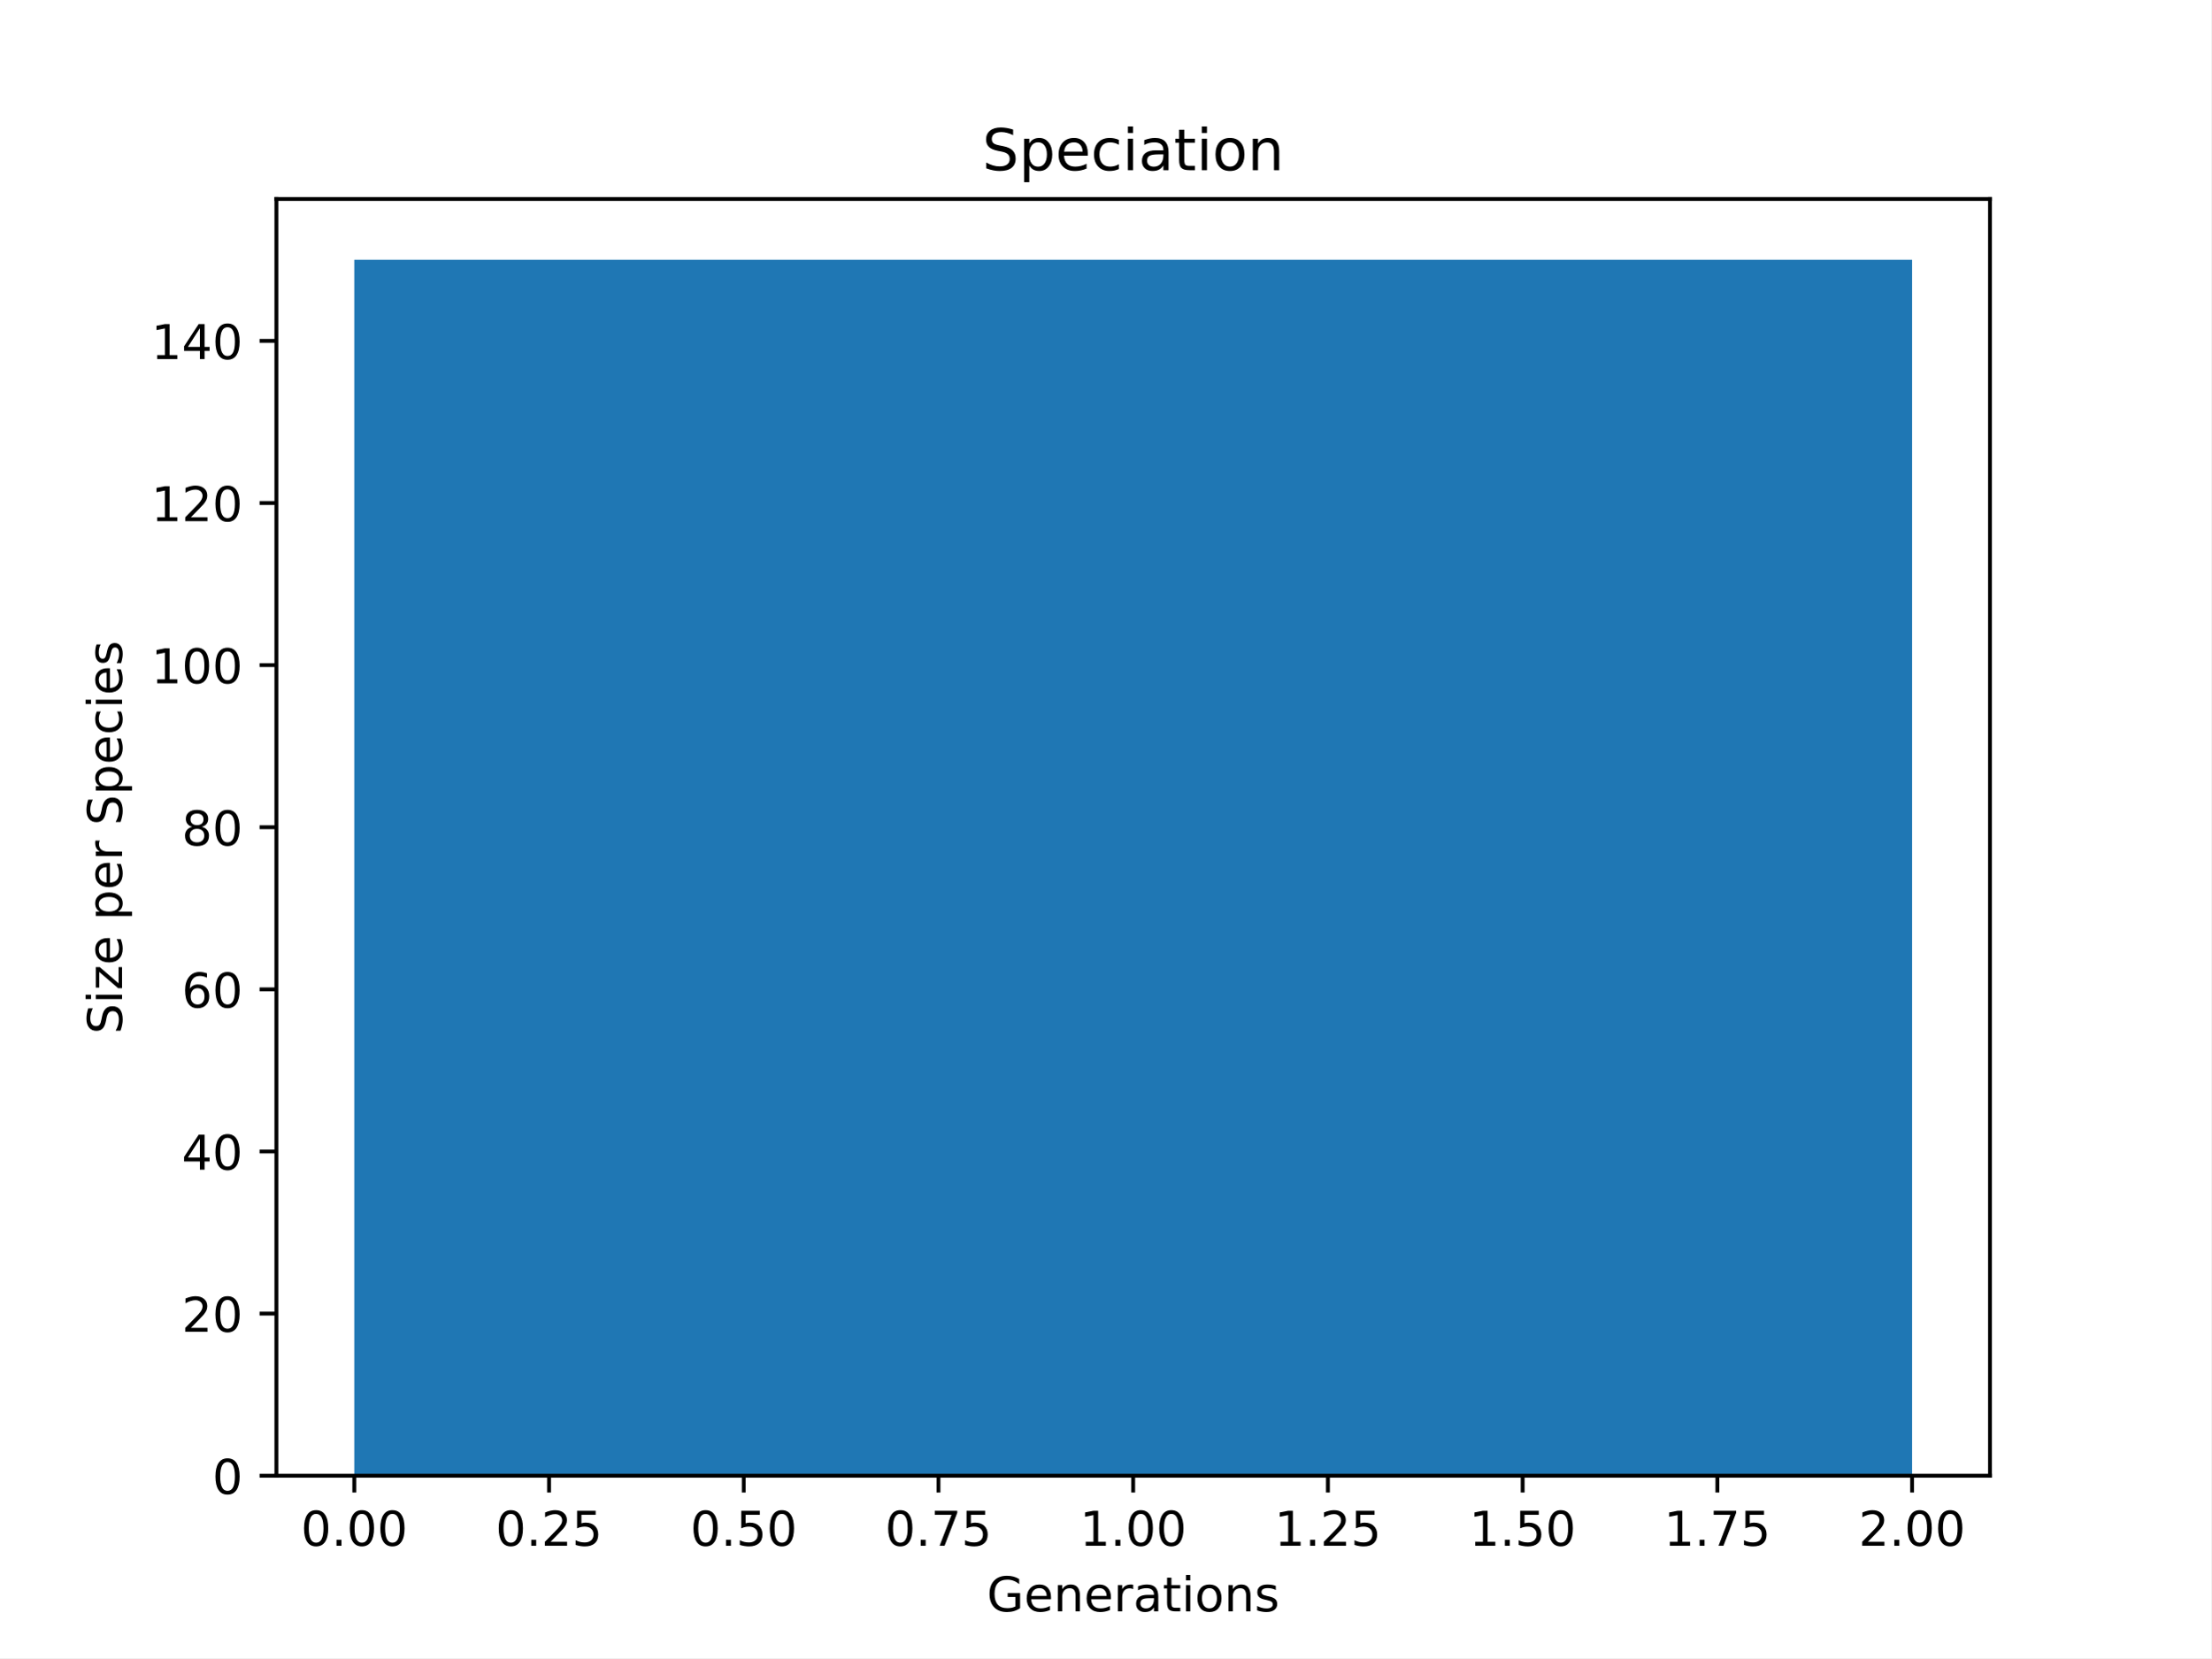
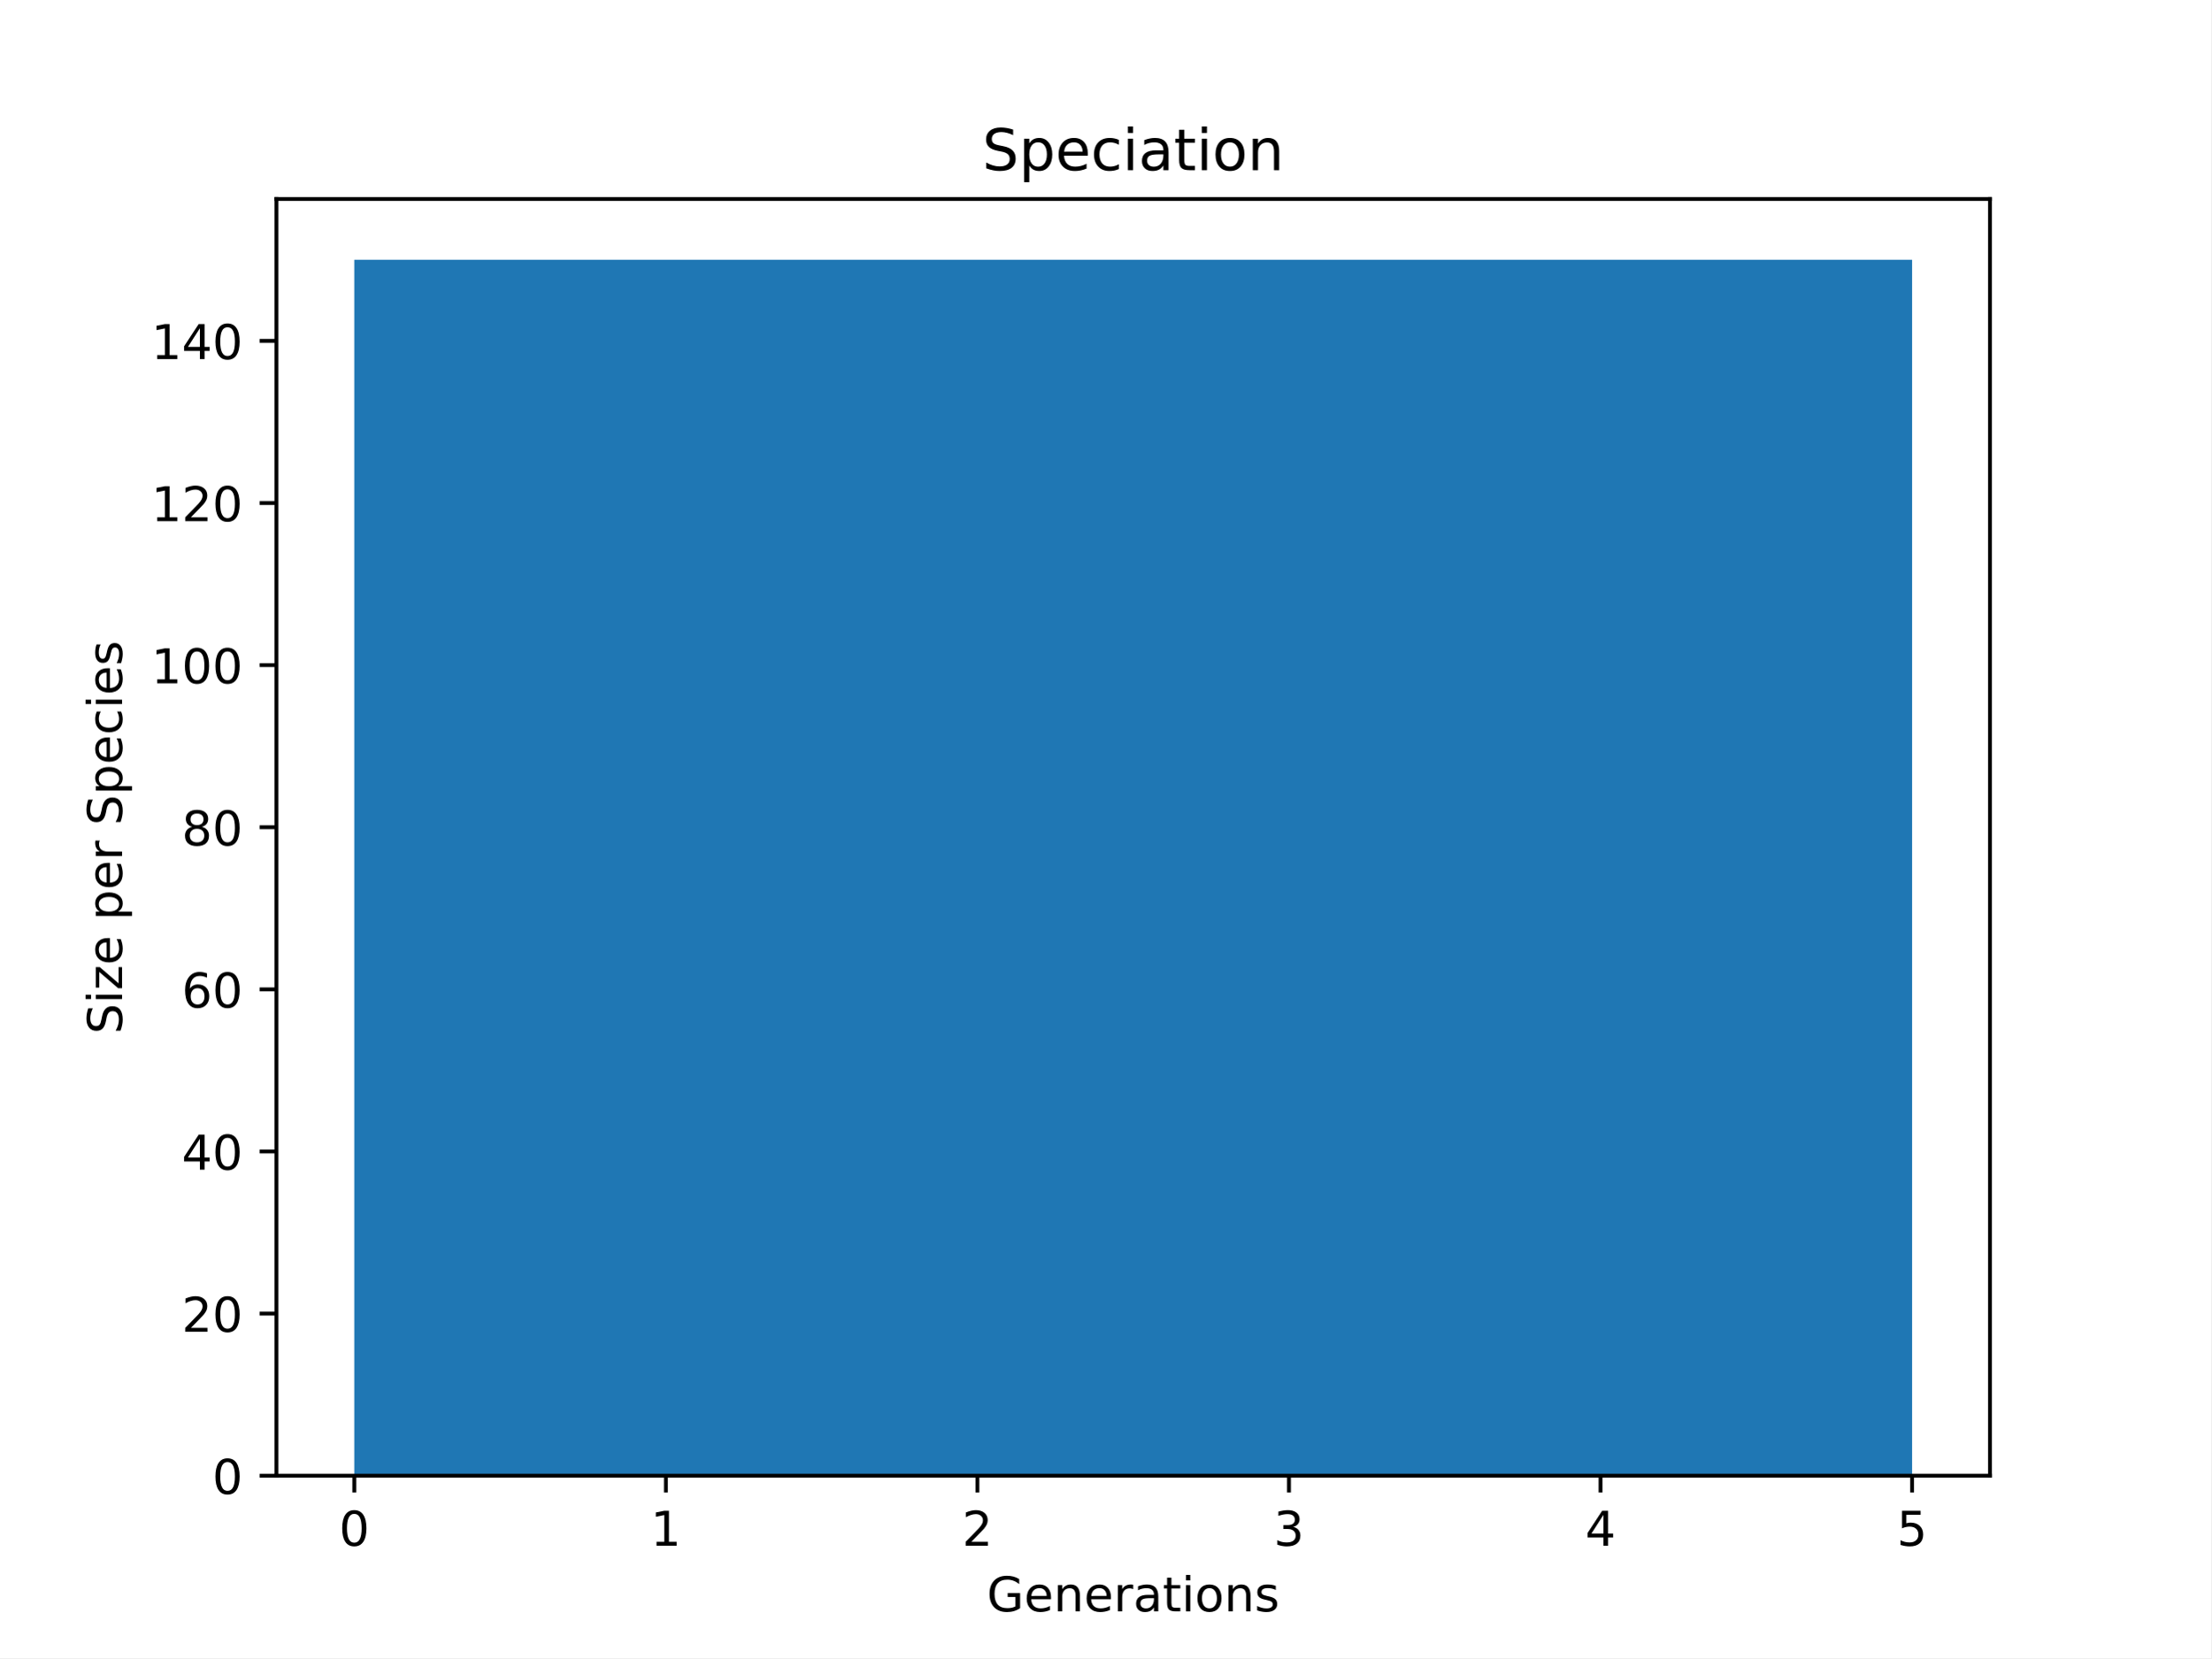
<svg xmlns="http://www.w3.org/2000/svg" xmlns:xlink="http://www.w3.org/1999/xlink" width="460.8pt" height="345.6pt" viewBox="0 0 460.8 345.6" version="1.1">
  <defs>
    <style type="text/css">*{stroke-linejoin: round; stroke-linecap: butt}</style>
  </defs>
  <g id="figure_1">
    <g id="patch_1">
      <path d="M 0 345.6  L 460.8 345.6  L 460.8 0  L 0 0  z " style="fill: #ffffff" />
    </g>
    <g id="axes_1">
      <g id="patch_2">
        <path d="M 57.6 307.584  L 414.72 307.584  L 414.72 41.472  L 57.6 41.472  z " style="fill: #ffffff" />
      </g>
      <g id="PolyCollection_1">
-         <path d="M 73.833 54.144  L 73.833 307.584  L 236.16 307.584  L 398.487 307.584  L 398.487 54.144  L 398.487 54.144  L 236.16 54.144  L 73.833 54.144  z " clip-path="url(#p4baaaa0a10)" style="fill: #1f77b4" />
+         <path d="M 73.833 54.144  L 73.833 307.584  L 138.764 307.584  L 203.695 307.584  L 268.625 307.584  L 333.556 307.584  L 398.487 307.584  L 398.487 54.144  L 398.487 54.144  L 333.556 54.144  L 268.625 54.144  L 203.695 54.144  L 138.764 54.144  L 73.833 54.144  z " clip-path="url(#pf3e65e01cf)" style="fill: #1f77b4" />
      </g>
      <g id="matplotlib.axis_1">
        <g id="xtick_1">
          <g id="line2d_1">
            <defs>
-               <path id="mbfe91622a4" d="M 0 0  L 0 3.5  " style="stroke: #000000; stroke-width: 0.8" />
+               <path id="m778d65d2d5" d="M 0 0  L 0 3.5  " style="stroke: #000000; stroke-width: 0.8" />
            </defs>
            <g>
-               <use xlink:href="#mbfe91622a4" x="73.833" y="307.584" style="stroke: #000000; stroke-width: 0.8" />
+               <use xlink:href="#m778d65d2d5" x="73.833" y="307.584" style="stroke: #000000; stroke-width: 0.8" />
            </g>
          </g>
          <g id="text_1">
-             <g transform="translate(62.69991 322.1824)scale(0.1 -0.1)">
+             <g transform="translate(70.65148 322.1824)scale(0.1 -0.1)">
              <defs>
                <path id="DejaVuSans-30" d="M 2034 4250  Q 1547 4250 1301 3770  Q 1056 3291 1056 2328  Q 1056 1369 1301 889  Q 1547 409 2034 409  Q 2525 409 2770 889  Q 3016 1369 3016 2328  Q 3016 3291 2770 3770  Q 2525 4250 2034 4250  z M 2034 4750  Q 2819 4750 3233 4129  Q 3647 3509 3647 2328  Q 3647 1150 3233 529  Q 2819 -91 2034 -91  Q 1250 -91 836 529  Q 422 1150 422 2328  Q 422 3509 836 4129  Q 1250 4750 2034 4750  z " transform="scale(0.015625)" />
-                 <path id="DejaVuSans-2e" d="M 684 794  L 1344 794  L 1344 0  L 684 0  L 684 794  z " transform="scale(0.015625)" />
              </defs>
              <use xlink:href="#DejaVuSans-30" />
-               <use xlink:href="#DejaVuSans-2e" x="63.623" />
-               <use xlink:href="#DejaVuSans-30" x="95.41" />
-               <use xlink:href="#DejaVuSans-30" x="159.033" />
            </g>
          </g>
        </g>
        <g id="xtick_2">
          <g id="line2d_2">
            <g>
-               <use xlink:href="#mbfe91622a4" x="114.415" y="307.584" style="stroke: #000000; stroke-width: 0.8" />
+               <use xlink:href="#m778d65d2d5" x="138.764" y="307.584" style="stroke: #000000; stroke-width: 0.8" />
            </g>
          </g>
          <g id="text_2">
-             <g transform="translate(103.2817 322.1824)scale(0.1 -0.1)">
-               <defs>
-                 <path id="DejaVuSans-32" d="M 1228 531  L 3431 531  L 3431 0  L 469 0  L 469 531  Q 828 903 1448 1529  Q 2069 2156 2228 2338  Q 2531 2678 2651 2914  Q 2772 3150 2772 3378  Q 2772 3750 2511 3984  Q 2250 4219 1831 4219  Q 1534 4219 1204 4116  Q 875 4013 500 3803  L 500 4441  Q 881 4594 1212 4672  Q 1544 4750 1819 4750  Q 2544 4750 2975 4387  Q 3406 4025 3406 3419  Q 3406 3131 3298 2873  Q 3191 2616 2906 2266  Q 2828 2175 2409 1742  Q 1991 1309 1228 531  z " transform="scale(0.015625)" />
-                 <path id="DejaVuSans-35" d="M 691 4666  L 3169 4666  L 3169 4134  L 1269 4134  L 1269 2991  Q 1406 3038 1543 3061  Q 1681 3084 1819 3084  Q 2600 3084 3056 2656  Q 3513 2228 3513 1497  Q 3513 744 3044 326  Q 2575 -91 1722 -91  Q 1428 -91 1123 -41  Q 819 9 494 109  L 494 744  Q 775 591 1075 516  Q 1375 441 1709 441  Q 2250 441 2565 725  Q 2881 1009 2881 1497  Q 2881 1984 2565 2268  Q 2250 2553 1709 2553  Q 1456 2553 1204 2497  Q 953 2441 691 2322  L 691 4666  z " transform="scale(0.015625)" />
-               </defs>
-               <use xlink:href="#DejaVuSans-30" />
-               <use xlink:href="#DejaVuSans-2e" x="63.623" />
-               <use xlink:href="#DejaVuSans-32" x="95.41" />
-               <use xlink:href="#DejaVuSans-35" x="159.033" />
+             <g transform="translate(135.5824 322.1824)scale(0.1 -0.1)">
+               <defs>
+                 <path id="DejaVuSans-31" d="M 794 531  L 1825 531  L 1825 4091  L 703 3866  L 703 4441  L 1819 4666  L 2450 4666  L 2450 531  L 3481 531  L 3481 0  L 794 0  L 794 531  z " transform="scale(0.015625)" />
+               </defs>
+               <use xlink:href="#DejaVuSans-31" />
            </g>
          </g>
        </g>
        <g id="xtick_3">
          <g id="line2d_3">
            <g>
-               <use xlink:href="#mbfe91622a4" x="154.996" y="307.584" style="stroke: #000000; stroke-width: 0.8" />
+               <use xlink:href="#m778d65d2d5" x="203.695" y="307.584" style="stroke: #000000; stroke-width: 0.8" />
            </g>
          </g>
          <g id="text_3">
-             <g transform="translate(143.8636 322.1824)scale(0.1 -0.1)">
-               <use xlink:href="#DejaVuSans-30" />
-               <use xlink:href="#DejaVuSans-2e" x="63.623" />
-               <use xlink:href="#DejaVuSans-35" x="95.41" />
-               <use xlink:href="#DejaVuSans-30" x="159.033" />
+             <g transform="translate(200.5133 322.1824)scale(0.1 -0.1)">
+               <defs>
+                 <path id="DejaVuSans-32" d="M 1228 531  L 3431 531  L 3431 0  L 469 0  L 469 531  Q 828 903 1448 1529  Q 2069 2156 2228 2338  Q 2531 2678 2651 2914  Q 2772 3150 2772 3378  Q 2772 3750 2511 3984  Q 2250 4219 1831 4219  Q 1534 4219 1204 4116  Q 875 4013 500 3803  L 500 4441  Q 881 4594 1212 4672  Q 1544 4750 1819 4750  Q 2544 4750 2975 4387  Q 3406 4025 3406 3419  Q 3406 3131 3298 2873  Q 3191 2616 2906 2266  Q 2828 2175 2409 1742  Q 1991 1309 1228 531  z " transform="scale(0.015625)" />
+               </defs>
+               <use xlink:href="#DejaVuSans-32" />
            </g>
          </g>
        </g>
        <g id="xtick_4">
          <g id="line2d_4">
            <g>
-               <use xlink:href="#mbfe91622a4" x="195.578" y="307.584" style="stroke: #000000; stroke-width: 0.8" />
+               <use xlink:href="#m778d65d2d5" x="268.625" y="307.584" style="stroke: #000000; stroke-width: 0.8" />
            </g>
          </g>
          <g id="text_4">
-             <g transform="translate(184.4454 322.1824)scale(0.1 -0.1)">
-               <defs>
-                 <path id="DejaVuSans-37" d="M 525 4666  L 3525 4666  L 3525 4397  L 1831 0  L 1172 0  L 2766 4134  L 525 4134  L 525 4666  z " transform="scale(0.015625)" />
-               </defs>
-               <use xlink:href="#DejaVuSans-30" />
-               <use xlink:href="#DejaVuSans-2e" x="63.623" />
-               <use xlink:href="#DejaVuSans-37" x="95.41" />
-               <use xlink:href="#DejaVuSans-35" x="159.033" />
+             <g transform="translate(265.4442 322.1824)scale(0.1 -0.1)">
+               <defs>
+                 <path id="DejaVuSans-33" d="M 2597 2516  Q 3050 2419 3304 2112  Q 3559 1806 3559 1356  Q 3559 666 3084 287  Q 2609 -91 1734 -91  Q 1441 -91 1130 -33  Q 819 25 488 141  L 488 750  Q 750 597 1062 519  Q 1375 441 1716 441  Q 2309 441 2620 675  Q 2931 909 2931 1356  Q 2931 1769 2642 2001  Q 2353 2234 1838 2234  L 1294 2234  L 1294 2753  L 1863 2753  Q 2328 2753 2575 2939  Q 2822 3125 2822 3475  Q 2822 3834 2567 4026  Q 2313 4219 1838 4219  Q 1578 4219 1281 4162  Q 984 4106 628 3988  L 628 4550  Q 988 4650 1302 4700  Q 1616 4750 1894 4750  Q 2613 4750 3031 4423  Q 3450 4097 3450 3541  Q 3450 3153 3228 2886  Q 3006 2619 2597 2516  z " transform="scale(0.015625)" />
+               </defs>
+               <use xlink:href="#DejaVuSans-33" />
            </g>
          </g>
        </g>
        <g id="xtick_5">
          <g id="line2d_5">
            <g>
-               <use xlink:href="#mbfe91622a4" x="236.16" y="307.584" style="stroke: #000000; stroke-width: 0.8" />
+               <use xlink:href="#m778d65d2d5" x="333.556" y="307.584" style="stroke: #000000; stroke-width: 0.8" />
            </g>
          </g>
          <g id="text_5">
-             <g transform="translate(225.0272 322.1824)scale(0.1 -0.1)">
-               <defs>
-                 <path id="DejaVuSans-31" d="M 794 531  L 1825 531  L 1825 4091  L 703 3866  L 703 4441  L 1819 4666  L 2450 4666  L 2450 531  L 3481 531  L 3481 0  L 794 0  L 794 531  z " transform="scale(0.015625)" />
-               </defs>
-               <use xlink:href="#DejaVuSans-31" />
-               <use xlink:href="#DejaVuSans-2e" x="63.623" />
-               <use xlink:href="#DejaVuSans-30" x="95.41" />
-               <use xlink:href="#DejaVuSans-30" x="159.033" />
+             <g transform="translate(330.3751 322.1824)scale(0.1 -0.1)">
+               <defs>
+                 <path id="DejaVuSans-34" d="M 2419 4116  L 825 1625  L 2419 1625  L 2419 4116  z M 2253 4666  L 3047 4666  L 3047 1625  L 3713 1625  L 3713 1100  L 3047 1100  L 3047 0  L 2419 0  L 2419 1100  L 313 1100  L 313 1709  L 2253 4666  z " transform="scale(0.015625)" />
+               </defs>
+               <use xlink:href="#DejaVuSans-34" />
            </g>
          </g>
        </g>
        <g id="xtick_6">
          <g id="line2d_6">
            <g>
-               <use xlink:href="#mbfe91622a4" x="276.742" y="307.584" style="stroke: #000000; stroke-width: 0.8" />
+               <use xlink:href="#m778d65d2d5" x="398.487" y="307.584" style="stroke: #000000; stroke-width: 0.8" />
            </g>
          </g>
          <g id="text_6">
-             <g transform="translate(265.609 322.1824)scale(0.1 -0.1)">
-               <use xlink:href="#DejaVuSans-31" />
-               <use xlink:href="#DejaVuSans-2e" x="63.623" />
-               <use xlink:href="#DejaVuSans-32" x="95.41" />
-               <use xlink:href="#DejaVuSans-35" x="159.033" />
-             </g>
-           </g>
-         </g>
-         <g id="xtick_7">
-           <g id="line2d_7">
-             <g>
-               <use xlink:href="#mbfe91622a4" x="317.324" y="307.584" style="stroke: #000000; stroke-width: 0.8" />
-             </g>
-           </g>
-           <g id="text_7">
-             <g transform="translate(306.1908 322.1824)scale(0.1 -0.1)">
-               <use xlink:href="#DejaVuSans-31" />
-               <use xlink:href="#DejaVuSans-2e" x="63.623" />
-               <use xlink:href="#DejaVuSans-35" x="95.41" />
-               <use xlink:href="#DejaVuSans-30" x="159.033" />
-             </g>
-           </g>
-         </g>
-         <g id="xtick_8">
-           <g id="line2d_8">
-             <g>
-               <use xlink:href="#mbfe91622a4" x="357.905" y="307.584" style="stroke: #000000; stroke-width: 0.8" />
-             </g>
-           </g>
-           <g id="text_8">
-             <g transform="translate(346.7726 322.1824)scale(0.1 -0.1)">
-               <use xlink:href="#DejaVuSans-31" />
-               <use xlink:href="#DejaVuSans-2e" x="63.623" />
-               <use xlink:href="#DejaVuSans-37" x="95.41" />
-               <use xlink:href="#DejaVuSans-35" x="159.033" />
-             </g>
-           </g>
-         </g>
-         <g id="xtick_9">
-           <g id="line2d_9">
-             <g>
-               <use xlink:href="#mbfe91622a4" x="398.487" y="307.584" style="stroke: #000000; stroke-width: 0.8" />
-             </g>
-           </g>
-           <g id="text_9">
-             <g transform="translate(387.3545 322.1824)scale(0.1 -0.1)">
-               <use xlink:href="#DejaVuSans-32" />
-               <use xlink:href="#DejaVuSans-2e" x="63.623" />
-               <use xlink:href="#DejaVuSans-30" x="95.41" />
-               <use xlink:href="#DejaVuSans-30" x="159.033" />
-             </g>
-           </g>
-         </g>
-         <g id="text_10">
+             <g transform="translate(395.306 322.1824)scale(0.1 -0.1)">
+               <defs>
+                 <path id="DejaVuSans-35" d="M 691 4666  L 3169 4666  L 3169 4134  L 1269 4134  L 1269 2991  Q 1406 3038 1543 3061  Q 1681 3084 1819 3084  Q 2600 3084 3056 2656  Q 3513 2228 3513 1497  Q 3513 744 3044 326  Q 2575 -91 1722 -91  Q 1428 -91 1123 -41  Q 819 9 494 109  L 494 744  Q 775 591 1075 516  Q 1375 441 1709 441  Q 2250 441 2565 725  Q 2881 1009 2881 1497  Q 2881 1984 2565 2268  Q 2250 2553 1709 2553  Q 1456 2553 1204 2497  Q 953 2441 691 2322  L 691 4666  z " transform="scale(0.015625)" />
+               </defs>
+               <use xlink:href="#DejaVuSans-35" />
+             </g>
+           </g>
+         </g>
+         <g id="text_7">
          <g transform="translate(205.6623 335.8606)scale(0.1 -0.1)">
            <defs>
              <path id="DejaVuSans-47" d="M 3809 666  L 3809 1919  L 2778 1919  L 2778 2438  L 4434 2438  L 4434 434  Q 4069 175 3628 42  Q 3188 -91 2688 -91  Q 1594 -91 976 548  Q 359 1188 359 2328  Q 359 3472 976 4111  Q 1594 4750 2688 4750  Q 3144 4750 3555 4637  Q 3966 4525 4313 4306  L 4313 3634  Q 3963 3931 3569 4081  Q 3175 4231 2741 4231  Q 1884 4231 1454 3753  Q 1025 3275 1025 2328  Q 1025 1384 1454 906  Q 1884 428 2741 428  Q 3075 428 3337 486  Q 3600 544 3809 666  z " transform="scale(0.015625)" />
              <path id="DejaVuSans-65" d="M 3597 1894  L 3597 1613  L 953 1613  Q 991 1019 1311 708  Q 1631 397 2203 397  Q 2534 397 2845 478  Q 3156 559 3463 722  L 3463 178  Q 3153 47 2828 -22  Q 2503 -91 2169 -91  Q 1331 -91 842 396  Q 353 884 353 1716  Q 353 2575 817 3079  Q 1281 3584 2069 3584  Q 2775 3584 3186 3129  Q 3597 2675 3597 1894  z M 3022 2063  Q 3016 2534 2758 2815  Q 2500 3097 2075 3097  Q 1594 3097 1305 2825  Q 1016 2553 972 2059  L 3022 2063  z " transform="scale(0.015625)" />
              <path id="DejaVuSans-6e" d="M 3513 2113  L 3513 0  L 2938 0  L 2938 2094  Q 2938 2591 2744 2837  Q 2550 3084 2163 3084  Q 1697 3084 1428 2787  Q 1159 2491 1159 1978  L 1159 0  L 581 0  L 581 3500  L 1159 3500  L 1159 2956  Q 1366 3272 1645 3428  Q 1925 3584 2291 3584  Q 2894 3584 3203 3211  Q 3513 2838 3513 2113  z " transform="scale(0.015625)" />
              <path id="DejaVuSans-72" d="M 2631 2963  Q 2534 3019 2420 3045  Q 2306 3072 2169 3072  Q 1681 3072 1420 2755  Q 1159 2438 1159 1844  L 1159 0  L 581 0  L 581 3500  L 1159 3500  L 1159 2956  Q 1341 3275 1631 3429  Q 1922 3584 2338 3584  Q 2397 3584 2469 3576  Q 2541 3569 2628 3553  L 2631 2963  z " transform="scale(0.015625)" />
              <path id="DejaVuSans-61" d="M 2194 1759  Q 1497 1759 1228 1600  Q 959 1441 959 1056  Q 959 750 1161 570  Q 1363 391 1709 391  Q 2188 391 2477 730  Q 2766 1069 2766 1631  L 2766 1759  L 2194 1759  z M 3341 1997  L 3341 0  L 2766 0  L 2766 531  Q 2569 213 2275 61  Q 1981 -91 1556 -91  Q 1019 -91 701 211  Q 384 513 384 1019  Q 384 1609 779 1909  Q 1175 2209 1959 2209  L 2766 2209  L 2766 2266  Q 2766 2663 2505 2880  Q 2244 3097 1772 3097  Q 1472 3097 1187 3025  Q 903 2953 641 2809  L 641 3341  Q 956 3463 1253 3523  Q 1550 3584 1831 3584  Q 2591 3584 2966 3190  Q 3341 2797 3341 1997  z " transform="scale(0.015625)" />
              <path id="DejaVuSans-74" d="M 1172 4494  L 1172 3500  L 2356 3500  L 2356 3053  L 1172 3053  L 1172 1153  Q 1172 725 1289 603  Q 1406 481 1766 481  L 2356 481  L 2356 0  L 1766 0  Q 1100 0 847 248  Q 594 497 594 1153  L 594 3053  L 172 3053  L 172 3500  L 594 3500  L 594 4494  L 1172 4494  z " transform="scale(0.015625)" />
              <path id="DejaVuSans-69" d="M 603 3500  L 1178 3500  L 1178 0  L 603 0  L 603 3500  z M 603 4863  L 1178 4863  L 1178 4134  L 603 4134  L 603 4863  z " transform="scale(0.015625)" />
              <path id="DejaVuSans-6f" d="M 1959 3097  Q 1497 3097 1228 2736  Q 959 2375 959 1747  Q 959 1119 1226 758  Q 1494 397 1959 397  Q 2419 397 2687 759  Q 2956 1122 2956 1747  Q 2956 2369 2687 2733  Q 2419 3097 1959 3097  z M 1959 3584  Q 2709 3584 3137 3096  Q 3566 2609 3566 1747  Q 3566 888 3137 398  Q 2709 -91 1959 -91  Q 1206 -91 779 398  Q 353 888 353 1747  Q 353 2609 779 3096  Q 1206 3584 1959 3584  z " transform="scale(0.015625)" />
              <path id="DejaVuSans-73" d="M 2834 3397  L 2834 2853  Q 2591 2978 2328 3040  Q 2066 3103 1784 3103  Q 1356 3103 1142 2972  Q 928 2841 928 2578  Q 928 2378 1081 2264  Q 1234 2150 1697 2047  L 1894 2003  Q 2506 1872 2764 1633  Q 3022 1394 3022 966  Q 3022 478 2636 193  Q 2250 -91 1575 -91  Q 1294 -91 989 -36  Q 684 19 347 128  L 347 722  Q 666 556 975 473  Q 1284 391 1588 391  Q 1994 391 2212 530  Q 2431 669 2431 922  Q 2431 1156 2273 1281  Q 2116 1406 1581 1522  L 1381 1569  Q 847 1681 609 1914  Q 372 2147 372 2553  Q 372 3047 722 3315  Q 1072 3584 1716 3584  Q 2034 3584 2315 3537  Q 2597 3491 2834 3397  z " transform="scale(0.015625)" />
            </defs>
            <use xlink:href="#DejaVuSans-47" />
            <use xlink:href="#DejaVuSans-65" x="77.49" />
            <use xlink:href="#DejaVuSans-6e" x="139.014" />
            <use xlink:href="#DejaVuSans-65" x="202.393" />
            <use xlink:href="#DejaVuSans-72" x="263.916" />
            <use xlink:href="#DejaVuSans-61" x="305.029" />
            <use xlink:href="#DejaVuSans-74" x="366.309" />
            <use xlink:href="#DejaVuSans-69" x="405.518" />
            <use xlink:href="#DejaVuSans-6f" x="433.301" />
            <use xlink:href="#DejaVuSans-6e" x="494.482" />
            <use xlink:href="#DejaVuSans-73" x="557.861" />
          </g>
        </g>
      </g>
      <g id="matplotlib.axis_2">
        <g id="ytick_1">
-           <g id="line2d_10">
+           <g id="line2d_7">
            <defs>
-               <path id="m39a44a63ba" d="M 0 0  L -3.5 0  " style="stroke: #000000; stroke-width: 0.8" />
+               <path id="m5bf3826253" d="M 0 0  L -3.5 0  " style="stroke: #000000; stroke-width: 0.8" />
            </defs>
            <g>
-               <use xlink:href="#m39a44a63ba" x="57.6" y="307.584" style="stroke: #000000; stroke-width: 0.8" />
-             </g>
-           </g>
-           <g id="text_11">
+               <use xlink:href="#m5bf3826253" x="57.6" y="307.584" style="stroke: #000000; stroke-width: 0.8" />
+             </g>
+           </g>
+           <g id="text_8">
            <g transform="translate(44.2375 311.3832)scale(0.1 -0.1)">
              <use xlink:href="#DejaVuSans-30" />
            </g>
          </g>
        </g>
        <g id="ytick_2">
-           <g id="line2d_11">
-             <g>
-               <use xlink:href="#m39a44a63ba" x="57.6" y="273.792" style="stroke: #000000; stroke-width: 0.8" />
-             </g>
-           </g>
-           <g id="text_12">
+           <g id="line2d_8">
+             <g>
+               <use xlink:href="#m5bf3826253" x="57.6" y="273.792" style="stroke: #000000; stroke-width: 0.8" />
+             </g>
+           </g>
+           <g id="text_9">
            <g transform="translate(37.875 277.5912)scale(0.1 -0.1)">
              <use xlink:href="#DejaVuSans-32" />
              <use xlink:href="#DejaVuSans-30" x="63.623" />
            </g>
          </g>
        </g>
        <g id="ytick_3">
+           <g id="line2d_9">
+             <g>
+               <use xlink:href="#m5bf3826253" x="57.6" y="240" style="stroke: #000000; stroke-width: 0.8" />
+             </g>
+           </g>
+           <g id="text_10">
+             <g transform="translate(37.875 243.7992)scale(0.1 -0.1)">
+               <use xlink:href="#DejaVuSans-34" />
+               <use xlink:href="#DejaVuSans-30" x="63.623" />
+             </g>
+           </g>
+         </g>
+         <g id="ytick_4">
+           <g id="line2d_10">
+             <g>
+               <use xlink:href="#m5bf3826253" x="57.6" y="206.208" style="stroke: #000000; stroke-width: 0.8" />
+             </g>
+           </g>
+           <g id="text_11">
+             <g transform="translate(37.875 210.0072)scale(0.1 -0.1)">
+               <defs>
+                 <path id="DejaVuSans-36" d="M 2113 2584  Q 1688 2584 1439 2293  Q 1191 2003 1191 1497  Q 1191 994 1439 701  Q 1688 409 2113 409  Q 2538 409 2786 701  Q 3034 994 3034 1497  Q 3034 2003 2786 2293  Q 2538 2584 2113 2584  z M 3366 4563  L 3366 3988  Q 3128 4100 2886 4159  Q 2644 4219 2406 4219  Q 1781 4219 1451 3797  Q 1122 3375 1075 2522  Q 1259 2794 1537 2939  Q 1816 3084 2150 3084  Q 2853 3084 3261 2657  Q 3669 2231 3669 1497  Q 3669 778 3244 343  Q 2819 -91 2113 -91  Q 1303 -91 875 529  Q 447 1150 447 2328  Q 447 3434 972 4092  Q 1497 4750 2381 4750  Q 2619 4750 2861 4703  Q 3103 4656 3366 4563  z " transform="scale(0.015625)" />
+               </defs>
+               <use xlink:href="#DejaVuSans-36" />
+               <use xlink:href="#DejaVuSans-30" x="63.623" />
+             </g>
+           </g>
+         </g>
+         <g id="ytick_5">
+           <g id="line2d_11">
+             <g>
+               <use xlink:href="#m5bf3826253" x="57.6" y="172.416" style="stroke: #000000; stroke-width: 0.8" />
+             </g>
+           </g>
+           <g id="text_12">
+             <g transform="translate(37.875 176.2152)scale(0.1 -0.1)">
+               <defs>
+                 <path id="DejaVuSans-38" d="M 2034 2216  Q 1584 2216 1326 1975  Q 1069 1734 1069 1313  Q 1069 891 1326 650  Q 1584 409 2034 409  Q 2484 409 2743 651  Q 3003 894 3003 1313  Q 3003 1734 2745 1975  Q 2488 2216 2034 2216  z M 1403 2484  Q 997 2584 770 2862  Q 544 3141 544 3541  Q 544 4100 942 4425  Q 1341 4750 2034 4750  Q 2731 4750 3128 4425  Q 3525 4100 3525 3541  Q 3525 3141 3298 2862  Q 3072 2584 2669 2484  Q 3125 2378 3379 2068  Q 3634 1759 3634 1313  Q 3634 634 3220 271  Q 2806 -91 2034 -91  Q 1263 -91 848 271  Q 434 634 434 1313  Q 434 1759 690 2068  Q 947 2378 1403 2484  z M 1172 3481  Q 1172 3119 1398 2916  Q 1625 2713 2034 2713  Q 2441 2713 2670 2916  Q 2900 3119 2900 3481  Q 2900 3844 2670 4047  Q 2441 4250 2034 4250  Q 1625 4250 1398 4047  Q 1172 3844 1172 3481  z " transform="scale(0.015625)" />
+               </defs>
+               <use xlink:href="#DejaVuSans-38" />
+               <use xlink:href="#DejaVuSans-30" x="63.623" />
+             </g>
+           </g>
+         </g>
+         <g id="ytick_6">
          <g id="line2d_12">
            <g>
-               <use xlink:href="#m39a44a63ba" x="57.6" y="240" style="stroke: #000000; stroke-width: 0.8" />
+               <use xlink:href="#m5bf3826253" x="57.6" y="138.624" style="stroke: #000000; stroke-width: 0.8" />
            </g>
          </g>
          <g id="text_13">
-             <g transform="translate(37.875 243.7992)scale(0.1 -0.1)">
-               <defs>
-                 <path id="DejaVuSans-34" d="M 2419 4116  L 825 1625  L 2419 1625  L 2419 4116  z M 2253 4666  L 3047 4666  L 3047 1625  L 3713 1625  L 3713 1100  L 3047 1100  L 3047 0  L 2419 0  L 2419 1100  L 313 1100  L 313 1709  L 2253 4666  z " transform="scale(0.015625)" />
-               </defs>
-               <use xlink:href="#DejaVuSans-34" />
-               <use xlink:href="#DejaVuSans-30" x="63.623" />
-             </g>
-           </g>
-         </g>
-         <g id="ytick_4">
-           <g id="line2d_13">
-             <g>
-               <use xlink:href="#m39a44a63ba" x="57.6" y="206.208" style="stroke: #000000; stroke-width: 0.8" />
-             </g>
-           </g>
-           <g id="text_14">
-             <g transform="translate(37.875 210.0072)scale(0.1 -0.1)">
-               <defs>
-                 <path id="DejaVuSans-36" d="M 2113 2584  Q 1688 2584 1439 2293  Q 1191 2003 1191 1497  Q 1191 994 1439 701  Q 1688 409 2113 409  Q 2538 409 2786 701  Q 3034 994 3034 1497  Q 3034 2003 2786 2293  Q 2538 2584 2113 2584  z M 3366 4563  L 3366 3988  Q 3128 4100 2886 4159  Q 2644 4219 2406 4219  Q 1781 4219 1451 3797  Q 1122 3375 1075 2522  Q 1259 2794 1537 2939  Q 1816 3084 2150 3084  Q 2853 3084 3261 2657  Q 3669 2231 3669 1497  Q 3669 778 3244 343  Q 2819 -91 2113 -91  Q 1303 -91 875 529  Q 447 1150 447 2328  Q 447 3434 972 4092  Q 1497 4750 2381 4750  Q 2619 4750 2861 4703  Q 3103 4656 3366 4563  z " transform="scale(0.015625)" />
-               </defs>
-               <use xlink:href="#DejaVuSans-36" />
-               <use xlink:href="#DejaVuSans-30" x="63.623" />
-             </g>
-           </g>
-         </g>
-         <g id="ytick_5">
-           <g id="line2d_14">
-             <g>
-               <use xlink:href="#m39a44a63ba" x="57.6" y="172.416" style="stroke: #000000; stroke-width: 0.8" />
-             </g>
-           </g>
-           <g id="text_15">
-             <g transform="translate(37.875 176.2152)scale(0.1 -0.1)">
-               <defs>
-                 <path id="DejaVuSans-38" d="M 2034 2216  Q 1584 2216 1326 1975  Q 1069 1734 1069 1313  Q 1069 891 1326 650  Q 1584 409 2034 409  Q 2484 409 2743 651  Q 3003 894 3003 1313  Q 3003 1734 2745 1975  Q 2488 2216 2034 2216  z M 1403 2484  Q 997 2584 770 2862  Q 544 3141 544 3541  Q 544 4100 942 4425  Q 1341 4750 2034 4750  Q 2731 4750 3128 4425  Q 3525 4100 3525 3541  Q 3525 3141 3298 2862  Q 3072 2584 2669 2484  Q 3125 2378 3379 2068  Q 3634 1759 3634 1313  Q 3634 634 3220 271  Q 2806 -91 2034 -91  Q 1263 -91 848 271  Q 434 634 434 1313  Q 434 1759 690 2068  Q 947 2378 1403 2484  z M 1172 3481  Q 1172 3119 1398 2916  Q 1625 2713 2034 2713  Q 2441 2713 2670 2916  Q 2900 3119 2900 3481  Q 2900 3844 2670 4047  Q 2441 4250 2034 4250  Q 1625 4250 1398 4047  Q 1172 3844 1172 3481  z " transform="scale(0.015625)" />
-               </defs>
-               <use xlink:href="#DejaVuSans-38" />
-               <use xlink:href="#DejaVuSans-30" x="63.623" />
-             </g>
-           </g>
-         </g>
-         <g id="ytick_6">
-           <g id="line2d_15">
-             <g>
-               <use xlink:href="#m39a44a63ba" x="57.6" y="138.624" style="stroke: #000000; stroke-width: 0.8" />
-             </g>
-           </g>
-           <g id="text_16">
            <g transform="translate(31.5125 142.4232)scale(0.1 -0.1)">
              <use xlink:href="#DejaVuSans-31" />
              <use xlink:href="#DejaVuSans-30" x="63.623" />
              <use xlink:href="#DejaVuSans-30" x="127.246" />
            </g>
          </g>
        </g>
        <g id="ytick_7">
-           <g id="line2d_16">
-             <g>
-               <use xlink:href="#m39a44a63ba" x="57.6" y="104.832" style="stroke: #000000; stroke-width: 0.8" />
-             </g>
-           </g>
-           <g id="text_17">
+           <g id="line2d_13">
+             <g>
+               <use xlink:href="#m5bf3826253" x="57.6" y="104.832" style="stroke: #000000; stroke-width: 0.8" />
+             </g>
+           </g>
+           <g id="text_14">
            <g transform="translate(31.5125 108.6312)scale(0.1 -0.1)">
              <use xlink:href="#DejaVuSans-31" />
              <use xlink:href="#DejaVuSans-32" x="63.623" />
              <use xlink:href="#DejaVuSans-30" x="127.246" />
            </g>
          </g>
        </g>
        <g id="ytick_8">
-           <g id="line2d_17">
-             <g>
-               <use xlink:href="#m39a44a63ba" x="57.6" y="71.04" style="stroke: #000000; stroke-width: 0.8" />
-             </g>
-           </g>
-           <g id="text_18">
+           <g id="line2d_14">
+             <g>
+               <use xlink:href="#m5bf3826253" x="57.6" y="71.04" style="stroke: #000000; stroke-width: 0.8" />
+             </g>
+           </g>
+           <g id="text_15">
            <g transform="translate(31.5125 74.83922)scale(0.1 -0.1)">
              <use xlink:href="#DejaVuSans-31" />
              <use xlink:href="#DejaVuSans-34" x="63.623" />
              <use xlink:href="#DejaVuSans-30" x="127.246" />
            </g>
          </g>
        </g>
-         <g id="text_19">
+         <g id="text_16">
          <g transform="translate(25.43281 215.521)rotate(-90)scale(0.1 -0.1)">
            <defs>
              <path id="DejaVuSans-53" d="M 3425 4513  L 3425 3897  Q 3066 4069 2747 4153  Q 2428 4238 2131 4238  Q 1616 4238 1336 4038  Q 1056 3838 1056 3469  Q 1056 3159 1242 3001  Q 1428 2844 1947 2747  L 2328 2669  Q 3034 2534 3370 2195  Q 3706 1856 3706 1288  Q 3706 609 3251 259  Q 2797 -91 1919 -91  Q 1588 -91 1214 -16  Q 841 59 441 206  L 441 856  Q 825 641 1194 531  Q 1563 422 1919 422  Q 2459 422 2753 634  Q 3047 847 3047 1241  Q 3047 1584 2836 1778  Q 2625 1972 2144 2069  L 1759 2144  Q 1053 2284 737 2584  Q 422 2884 422 3419  Q 422 4038 858 4394  Q 1294 4750 2059 4750  Q 2388 4750 2728 4690  Q 3069 4631 3425 4513  z " transform="scale(0.015625)" />
              <path id="DejaVuSans-7a" d="M 353 3500  L 3084 3500  L 3084 2975  L 922 459  L 3084 459  L 3084 0  L 275 0  L 275 525  L 2438 3041  L 353 3041  L 353 3500  z " transform="scale(0.015625)" />
              <path id="DejaVuSans-20" transform="scale(0.015625)" />
              <path id="DejaVuSans-70" d="M 1159 525  L 1159 -1331  L 581 -1331  L 581 3500  L 1159 3500  L 1159 2969  Q 1341 3281 1617 3432  Q 1894 3584 2278 3584  Q 2916 3584 3314 3078  Q 3713 2572 3713 1747  Q 3713 922 3314 415  Q 2916 -91 2278 -91  Q 1894 -91 1617 61  Q 1341 213 1159 525  z M 3116 1747  Q 3116 2381 2855 2742  Q 2594 3103 2138 3103  Q 1681 3103 1420 2742  Q 1159 2381 1159 1747  Q 1159 1113 1420 752  Q 1681 391 2138 391  Q 2594 391 2855 752  Q 3116 1113 3116 1747  z " transform="scale(0.015625)" />
              <path id="DejaVuSans-63" d="M 3122 3366  L 3122 2828  Q 2878 2963 2633 3030  Q 2388 3097 2138 3097  Q 1578 3097 1268 2742  Q 959 2388 959 1747  Q 959 1106 1268 751  Q 1578 397 2138 397  Q 2388 397 2633 464  Q 2878 531 3122 666  L 3122 134  Q 2881 22 2623 -34  Q 2366 -91 2075 -91  Q 1284 -91 818 406  Q 353 903 353 1747  Q 353 2603 823 3093  Q 1294 3584 2113 3584  Q 2378 3584 2631 3529  Q 2884 3475 3122 3366  z " transform="scale(0.015625)" />
            </defs>
            <use xlink:href="#DejaVuSans-53" />
            <use xlink:href="#DejaVuSans-69" x="63.477" />
            <use xlink:href="#DejaVuSans-7a" x="91.26" />
            <use xlink:href="#DejaVuSans-65" x="143.75" />
            <use xlink:href="#DejaVuSans-20" x="205.273" />
            <use xlink:href="#DejaVuSans-70" x="237.061" />
            <use xlink:href="#DejaVuSans-65" x="300.537" />
            <use xlink:href="#DejaVuSans-72" x="362.061" />
            <use xlink:href="#DejaVuSans-20" x="403.174" />
            <use xlink:href="#DejaVuSans-53" x="434.961" />
            <use xlink:href="#DejaVuSans-70" x="498.438" />
            <use xlink:href="#DejaVuSans-65" x="561.914" />
            <use xlink:href="#DejaVuSans-63" x="623.438" />
            <use xlink:href="#DejaVuSans-69" x="678.418" />
            <use xlink:href="#DejaVuSans-65" x="706.201" />
            <use xlink:href="#DejaVuSans-73" x="767.725" />
          </g>
        </g>
      </g>
      <g id="patch_3">
        <path d="M 57.6 307.584  L 57.6 41.472  " style="fill: none; stroke: #000000; stroke-width: 0.8; stroke-linejoin: miter; stroke-linecap: square" />
      </g>
      <g id="patch_4">
        <path d="M 414.72 307.584  L 414.72 41.472  " style="fill: none; stroke: #000000; stroke-width: 0.8; stroke-linejoin: miter; stroke-linecap: square" />
      </g>
      <g id="patch_5">
        <path d="M 57.6 307.584  L 414.72 307.584  " style="fill: none; stroke: #000000; stroke-width: 0.8; stroke-linejoin: miter; stroke-linecap: square" />
      </g>
      <g id="patch_6">
        <path d="M 57.6 41.472  L 414.72 41.472  " style="fill: none; stroke: #000000; stroke-width: 0.8; stroke-linejoin: miter; stroke-linecap: square" />
      </g>
-       <g id="text_20">
+       <g id="text_17">
        <g transform="translate(204.7144 35.472)scale(0.12 -0.12)">
          <use xlink:href="#DejaVuSans-53" />
          <use xlink:href="#DejaVuSans-70" x="63.477" />
          <use xlink:href="#DejaVuSans-65" x="126.953" />
          <use xlink:href="#DejaVuSans-63" x="188.477" />
          <use xlink:href="#DejaVuSans-69" x="243.457" />
          <use xlink:href="#DejaVuSans-61" x="271.24" />
          <use xlink:href="#DejaVuSans-74" x="332.52" />
          <use xlink:href="#DejaVuSans-69" x="371.729" />
          <use xlink:href="#DejaVuSans-6f" x="399.512" />
          <use xlink:href="#DejaVuSans-6e" x="460.693" />
        </g>
      </g>
    </g>
  </g>
  <defs>
-     <clipPath id="p4baaaa0a10">
+     <clipPath id="pf3e65e01cf">
      <rect x="57.6" y="41.472" width="357.12" height="266.112" />
    </clipPath>
  </defs>
</svg>
